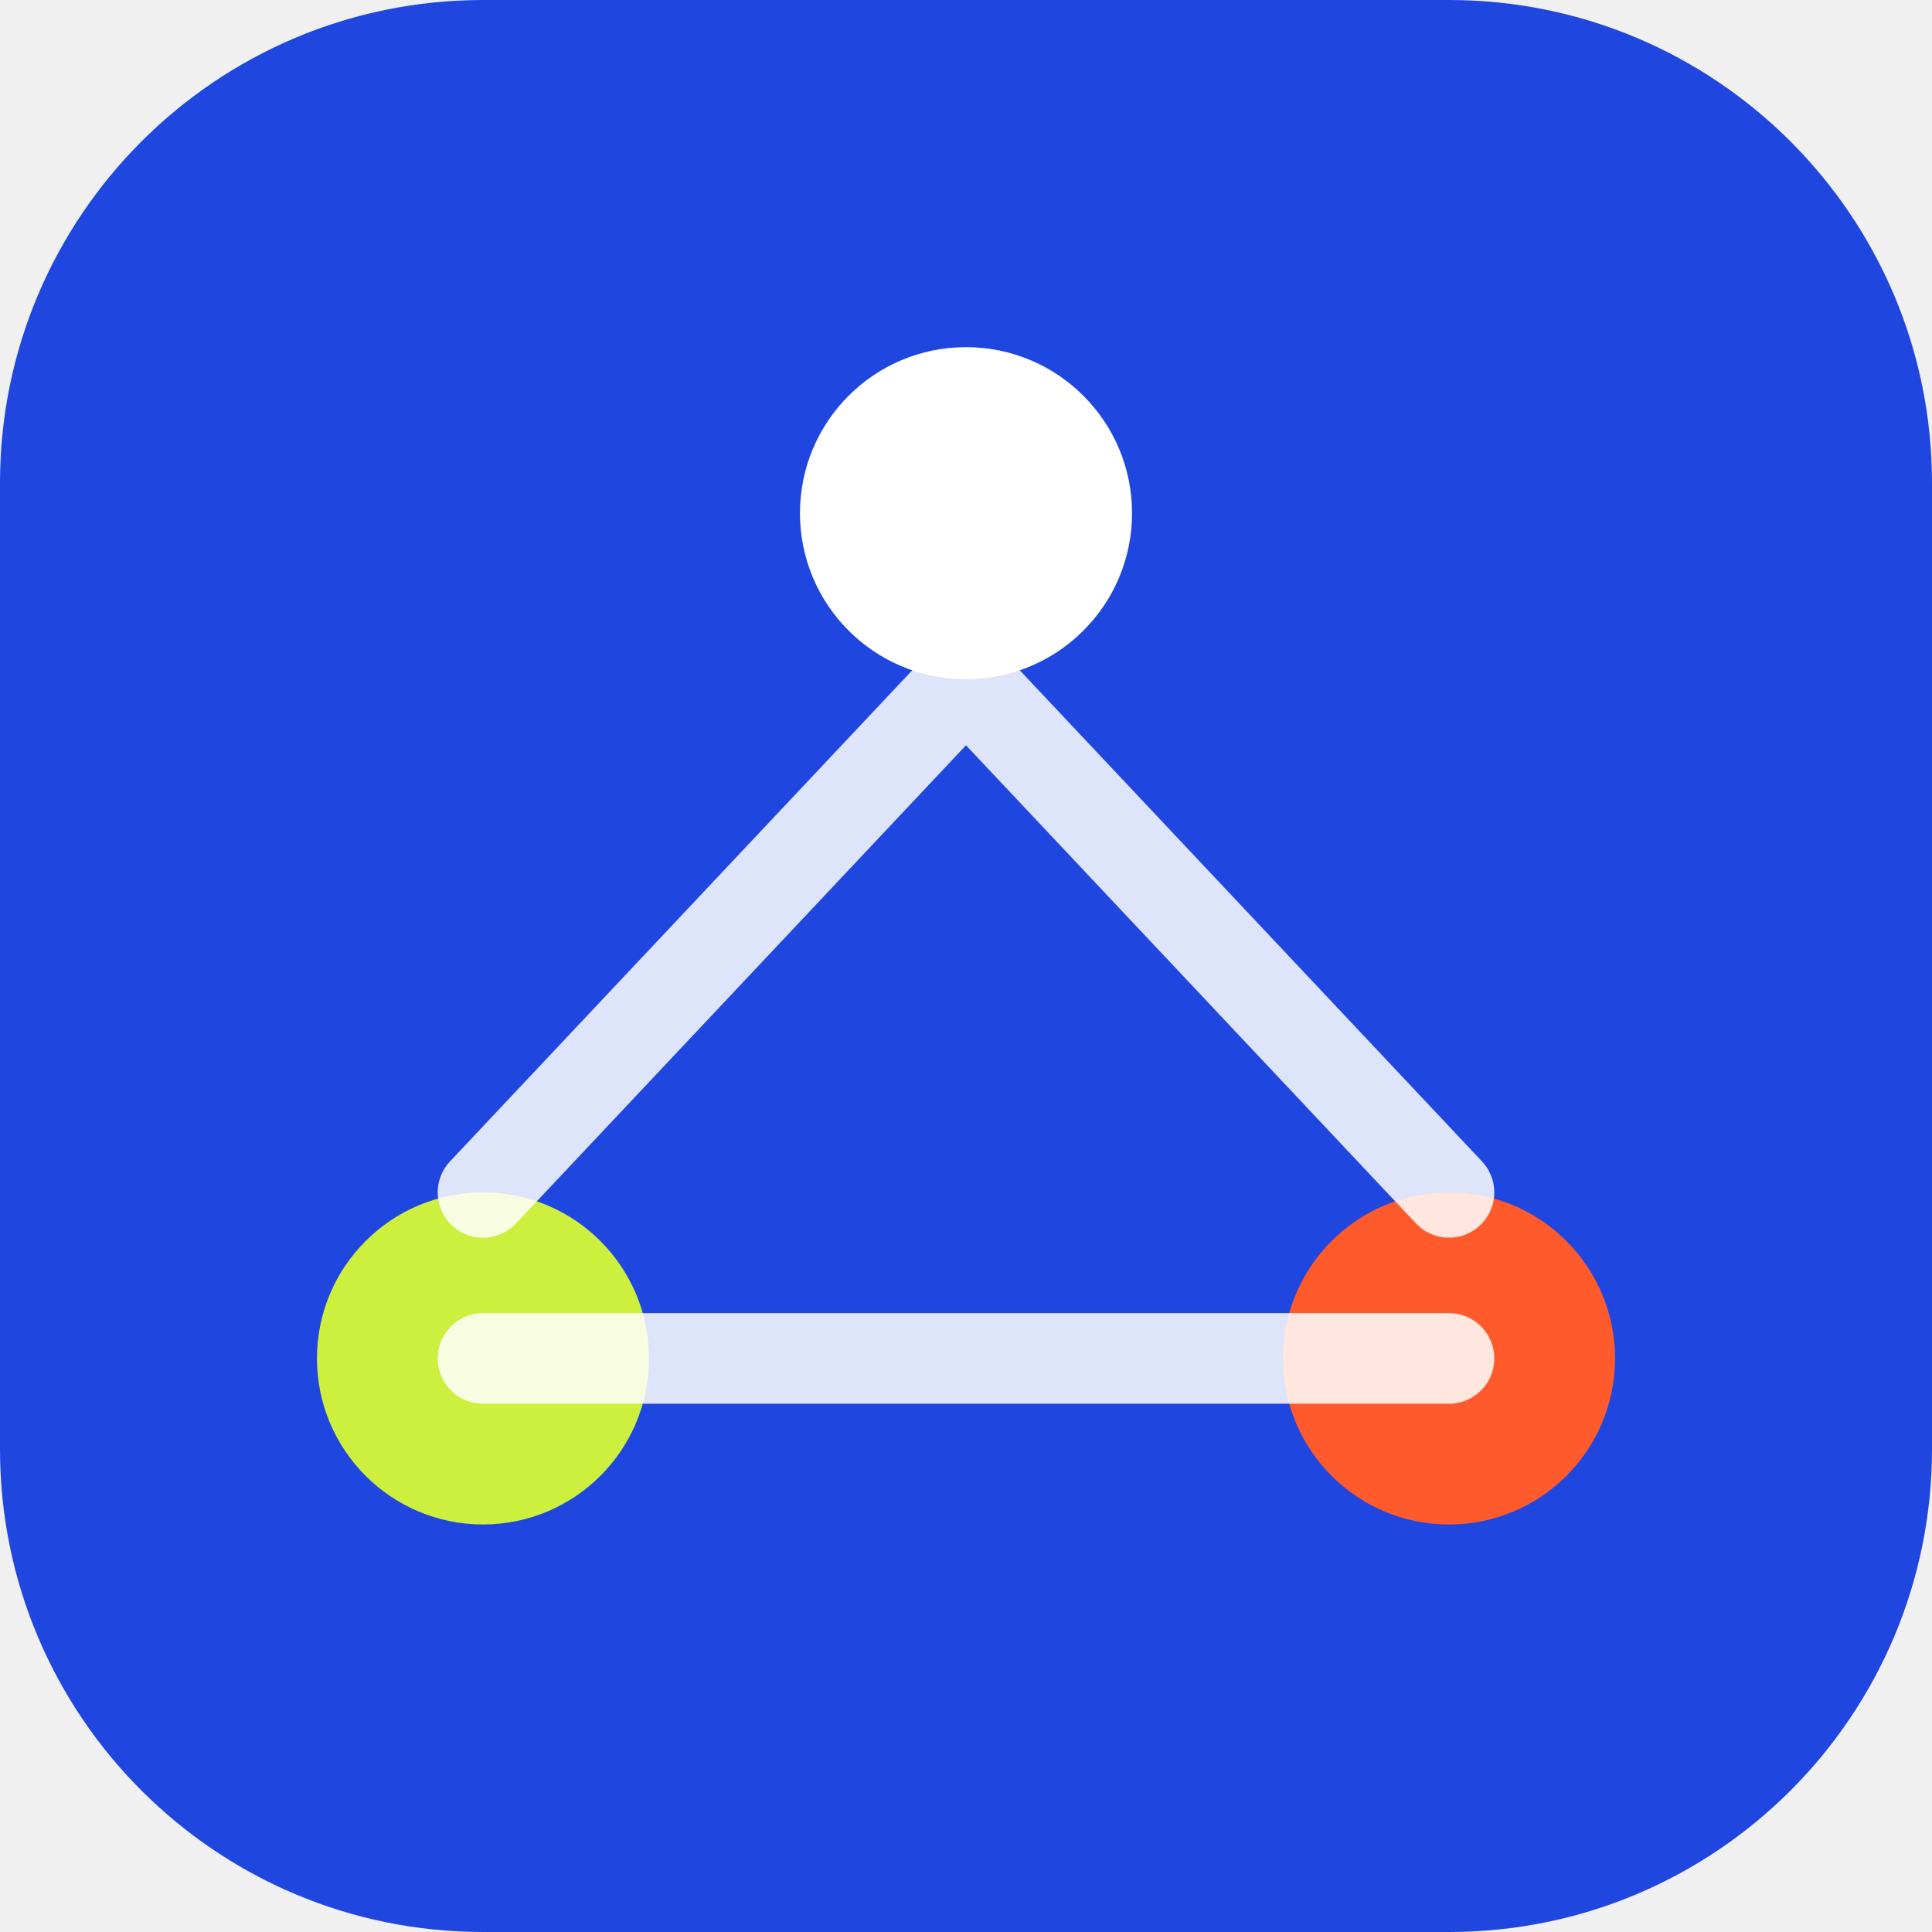
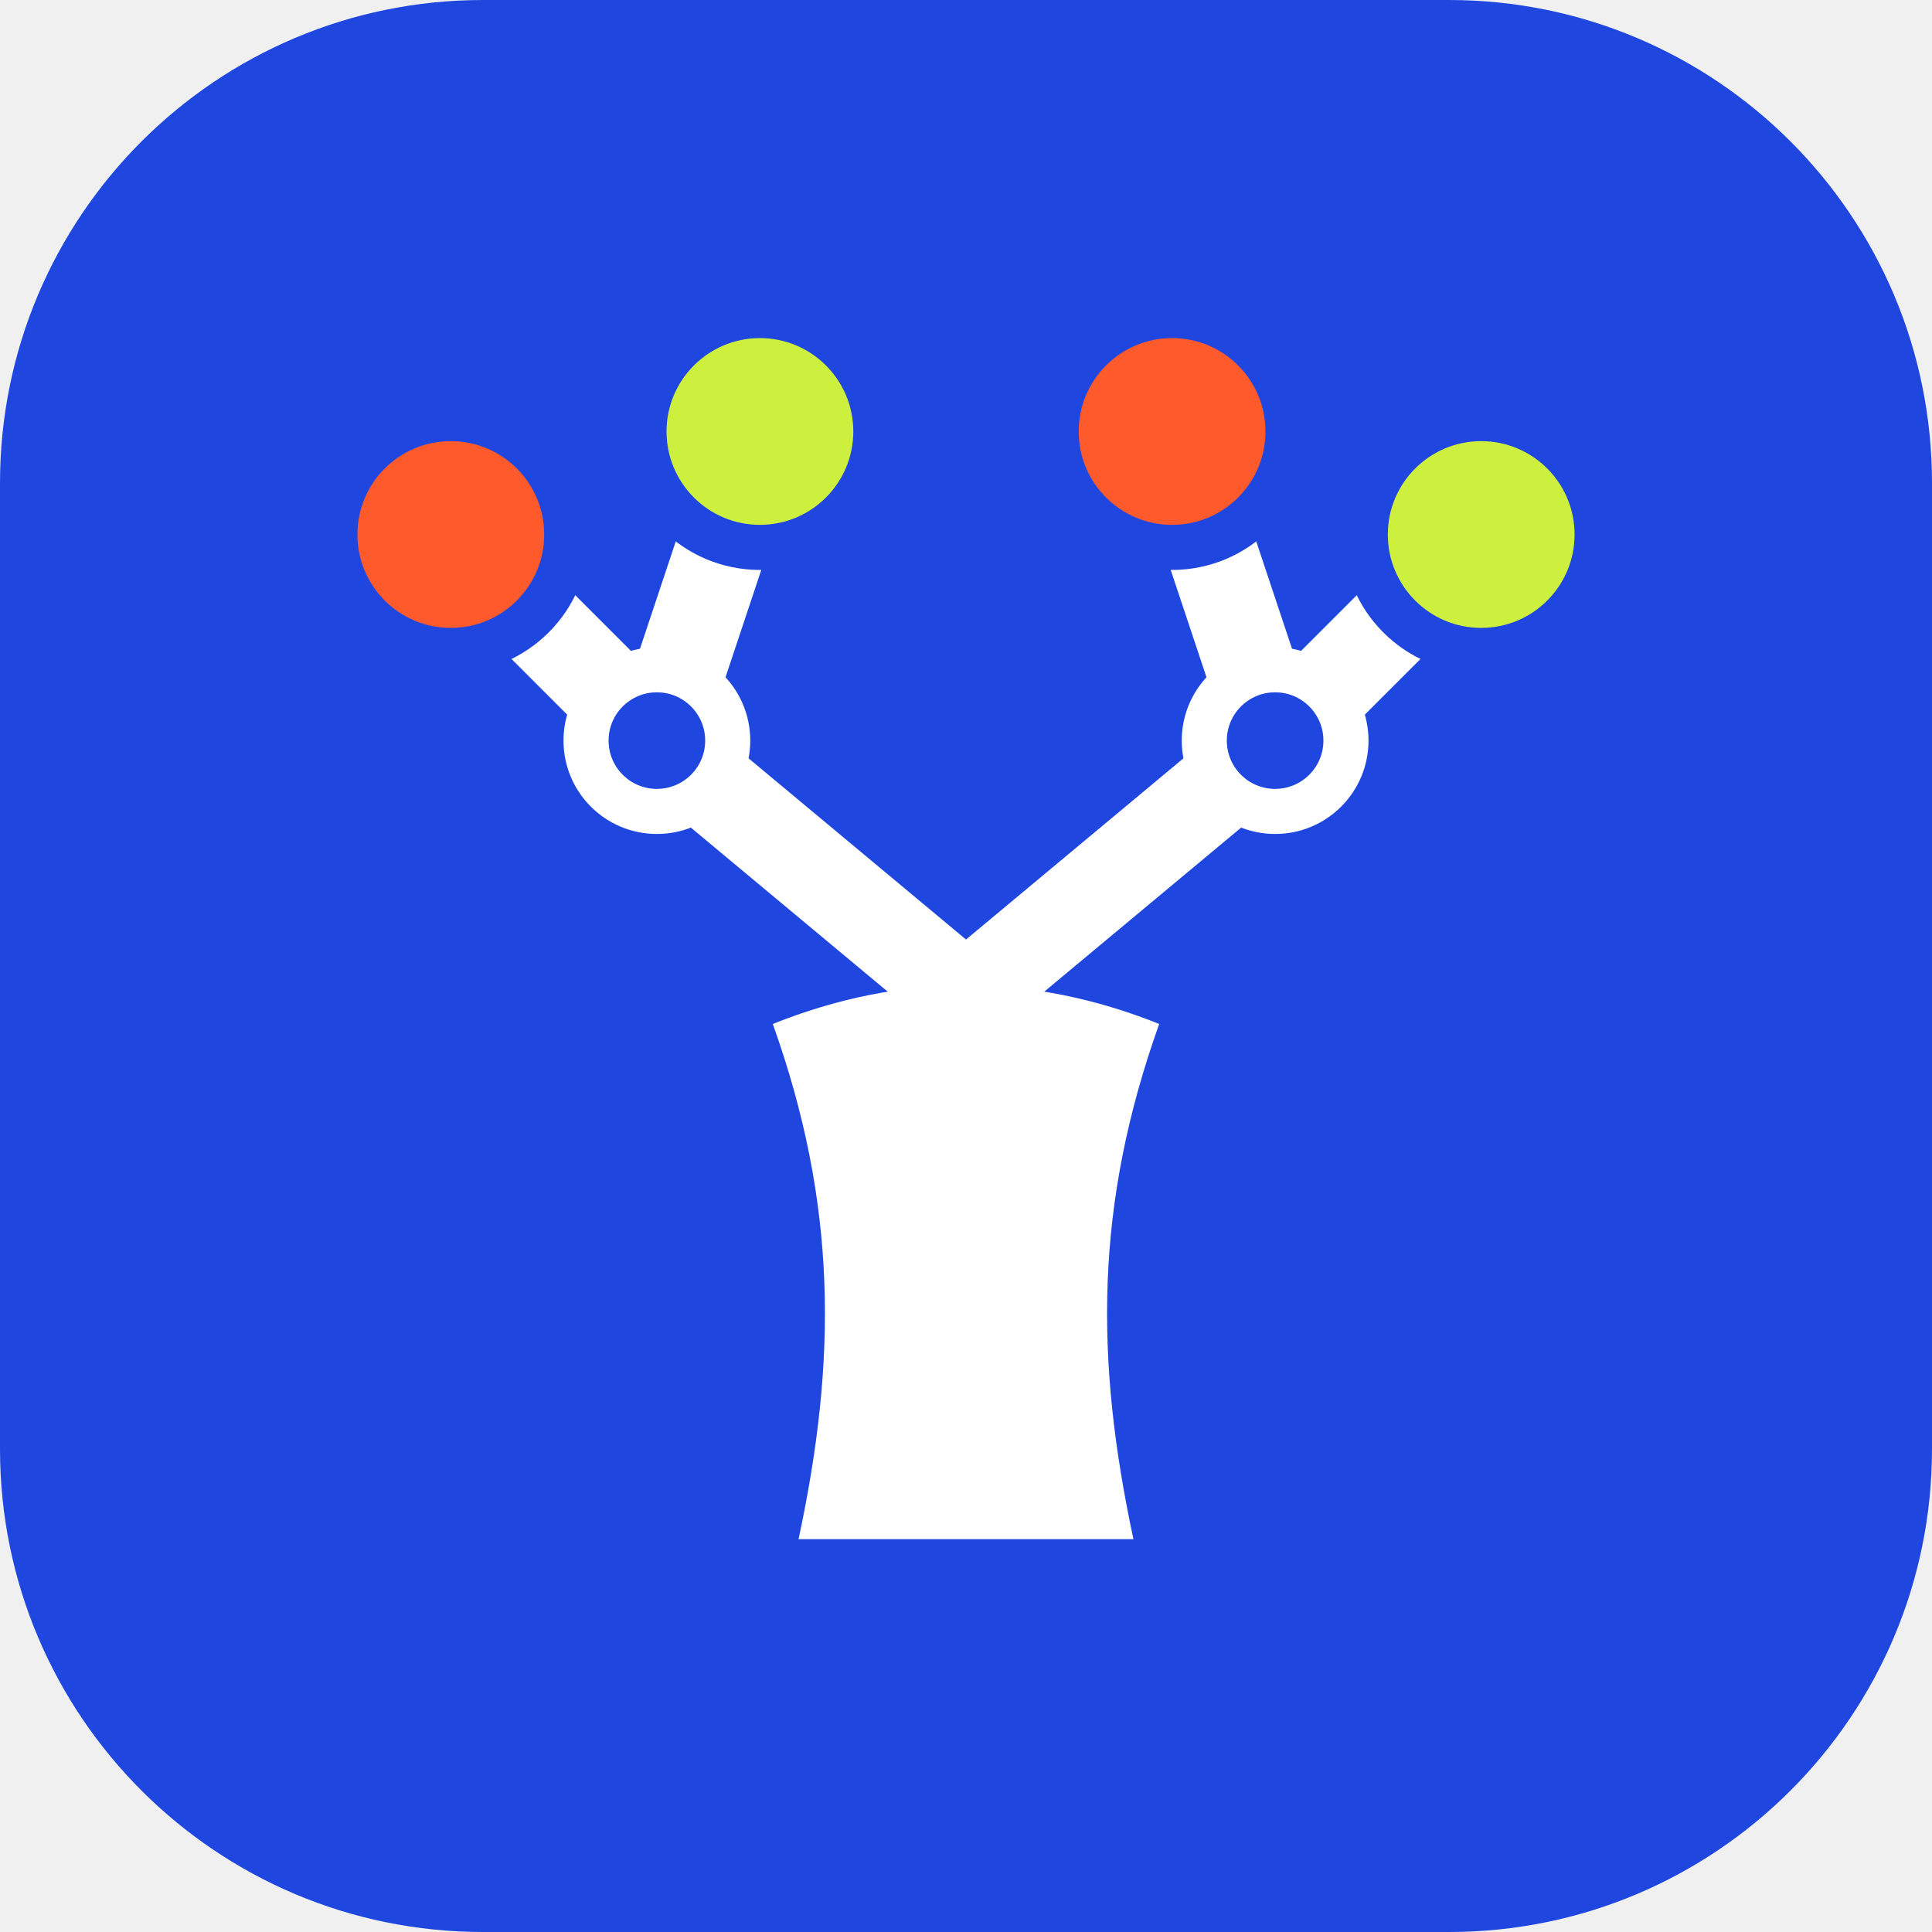
- <svg xmlns="http://www.w3.org/2000/svg" viewBox="0 0 64 64" fill="none">
-   <rect width="64" height="64" rx="16" fill="#1f47e0" />
-   <circle cx="32" cy="17" r="5.5" fill="#fff" />
-   <circle cx="16" cy="45" r="5.5" fill="#cdef3e" />
-   <circle cx="48" cy="45" r="5.5" fill="#ff5a2b" />
-   <path d="M32 22.5 16 39.5M32 22.5l16 17M16 45h32" stroke="#fff" stroke-width="3" stroke-linecap="round" opacity=".85" />
+ <svg xmlns="http://www.w3.org/2000/svg" viewBox="0 0 120 120">
+   <rect width="120" height="120" rx="30" fill="#1f47e0" />
+   <g transform="translate(12 6) scale(.8)">
+     <path d="M47 112 C50 98 50 86 45 72 Q60 66 75 72 C70 86 70 98 73 112 Z" fill="#fff" />
+     <g stroke="#fff" stroke-width="7" stroke-linecap="round">
+       <path d="M60 70L36 50M60 70L84 50M36 50L20 34M36 50L44 26M84 50L76 26M84 50L100 34" />
+     </g>
+     <circle cx="36" cy="50" r="5.5" fill="#1f47e0" stroke="#fff" stroke-width="3.5" />
+     <circle cx="84" cy="50" r="5.5" fill="#1f47e0" stroke="#fff" stroke-width="3.5" />
+     <circle cx="20" cy="34" r="9" fill="#ff5a2b" stroke="#1f47e0" stroke-width="3.5" />
+     <circle cx="44" cy="26" r="9" fill="#cdef3e" stroke="#1f47e0" stroke-width="3.5" />
+     <circle cx="76" cy="26" r="9" fill="#ff5a2b" stroke="#1f47e0" stroke-width="3.5" />
+     <circle cx="100" cy="34" r="9" fill="#cdef3e" stroke="#1f47e0" stroke-width="3.5" />
+   </g>
</svg>
